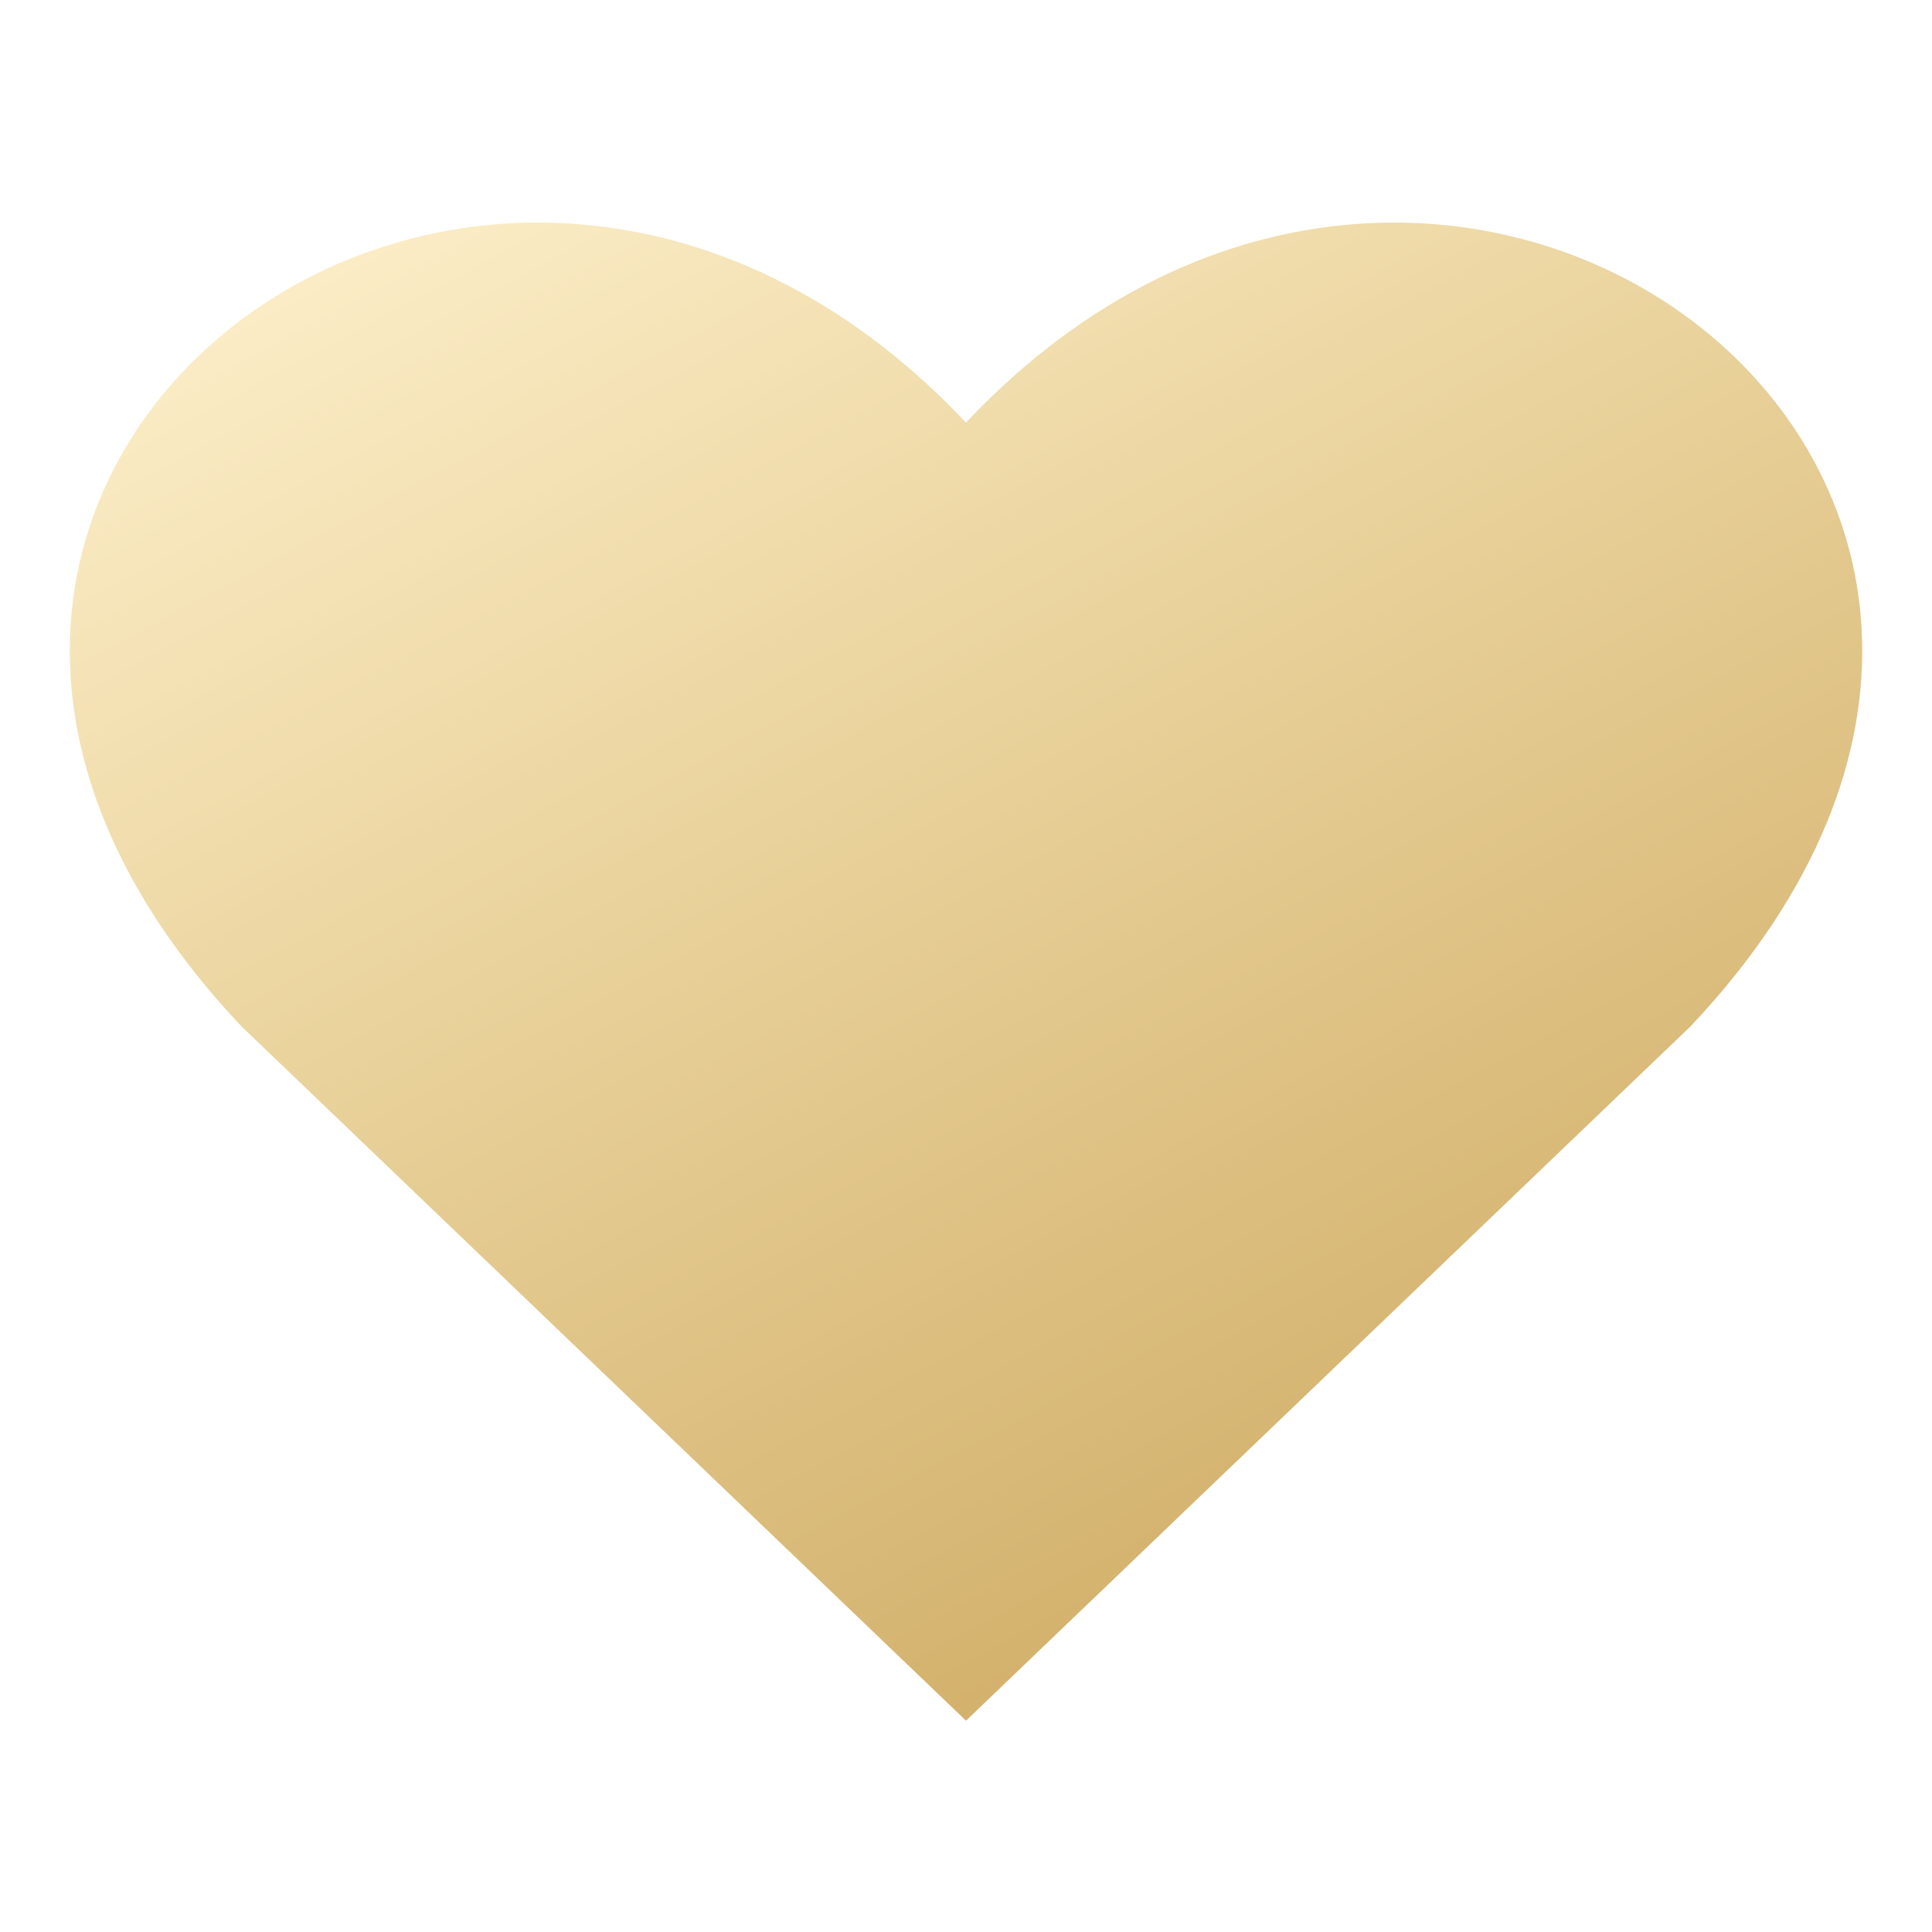
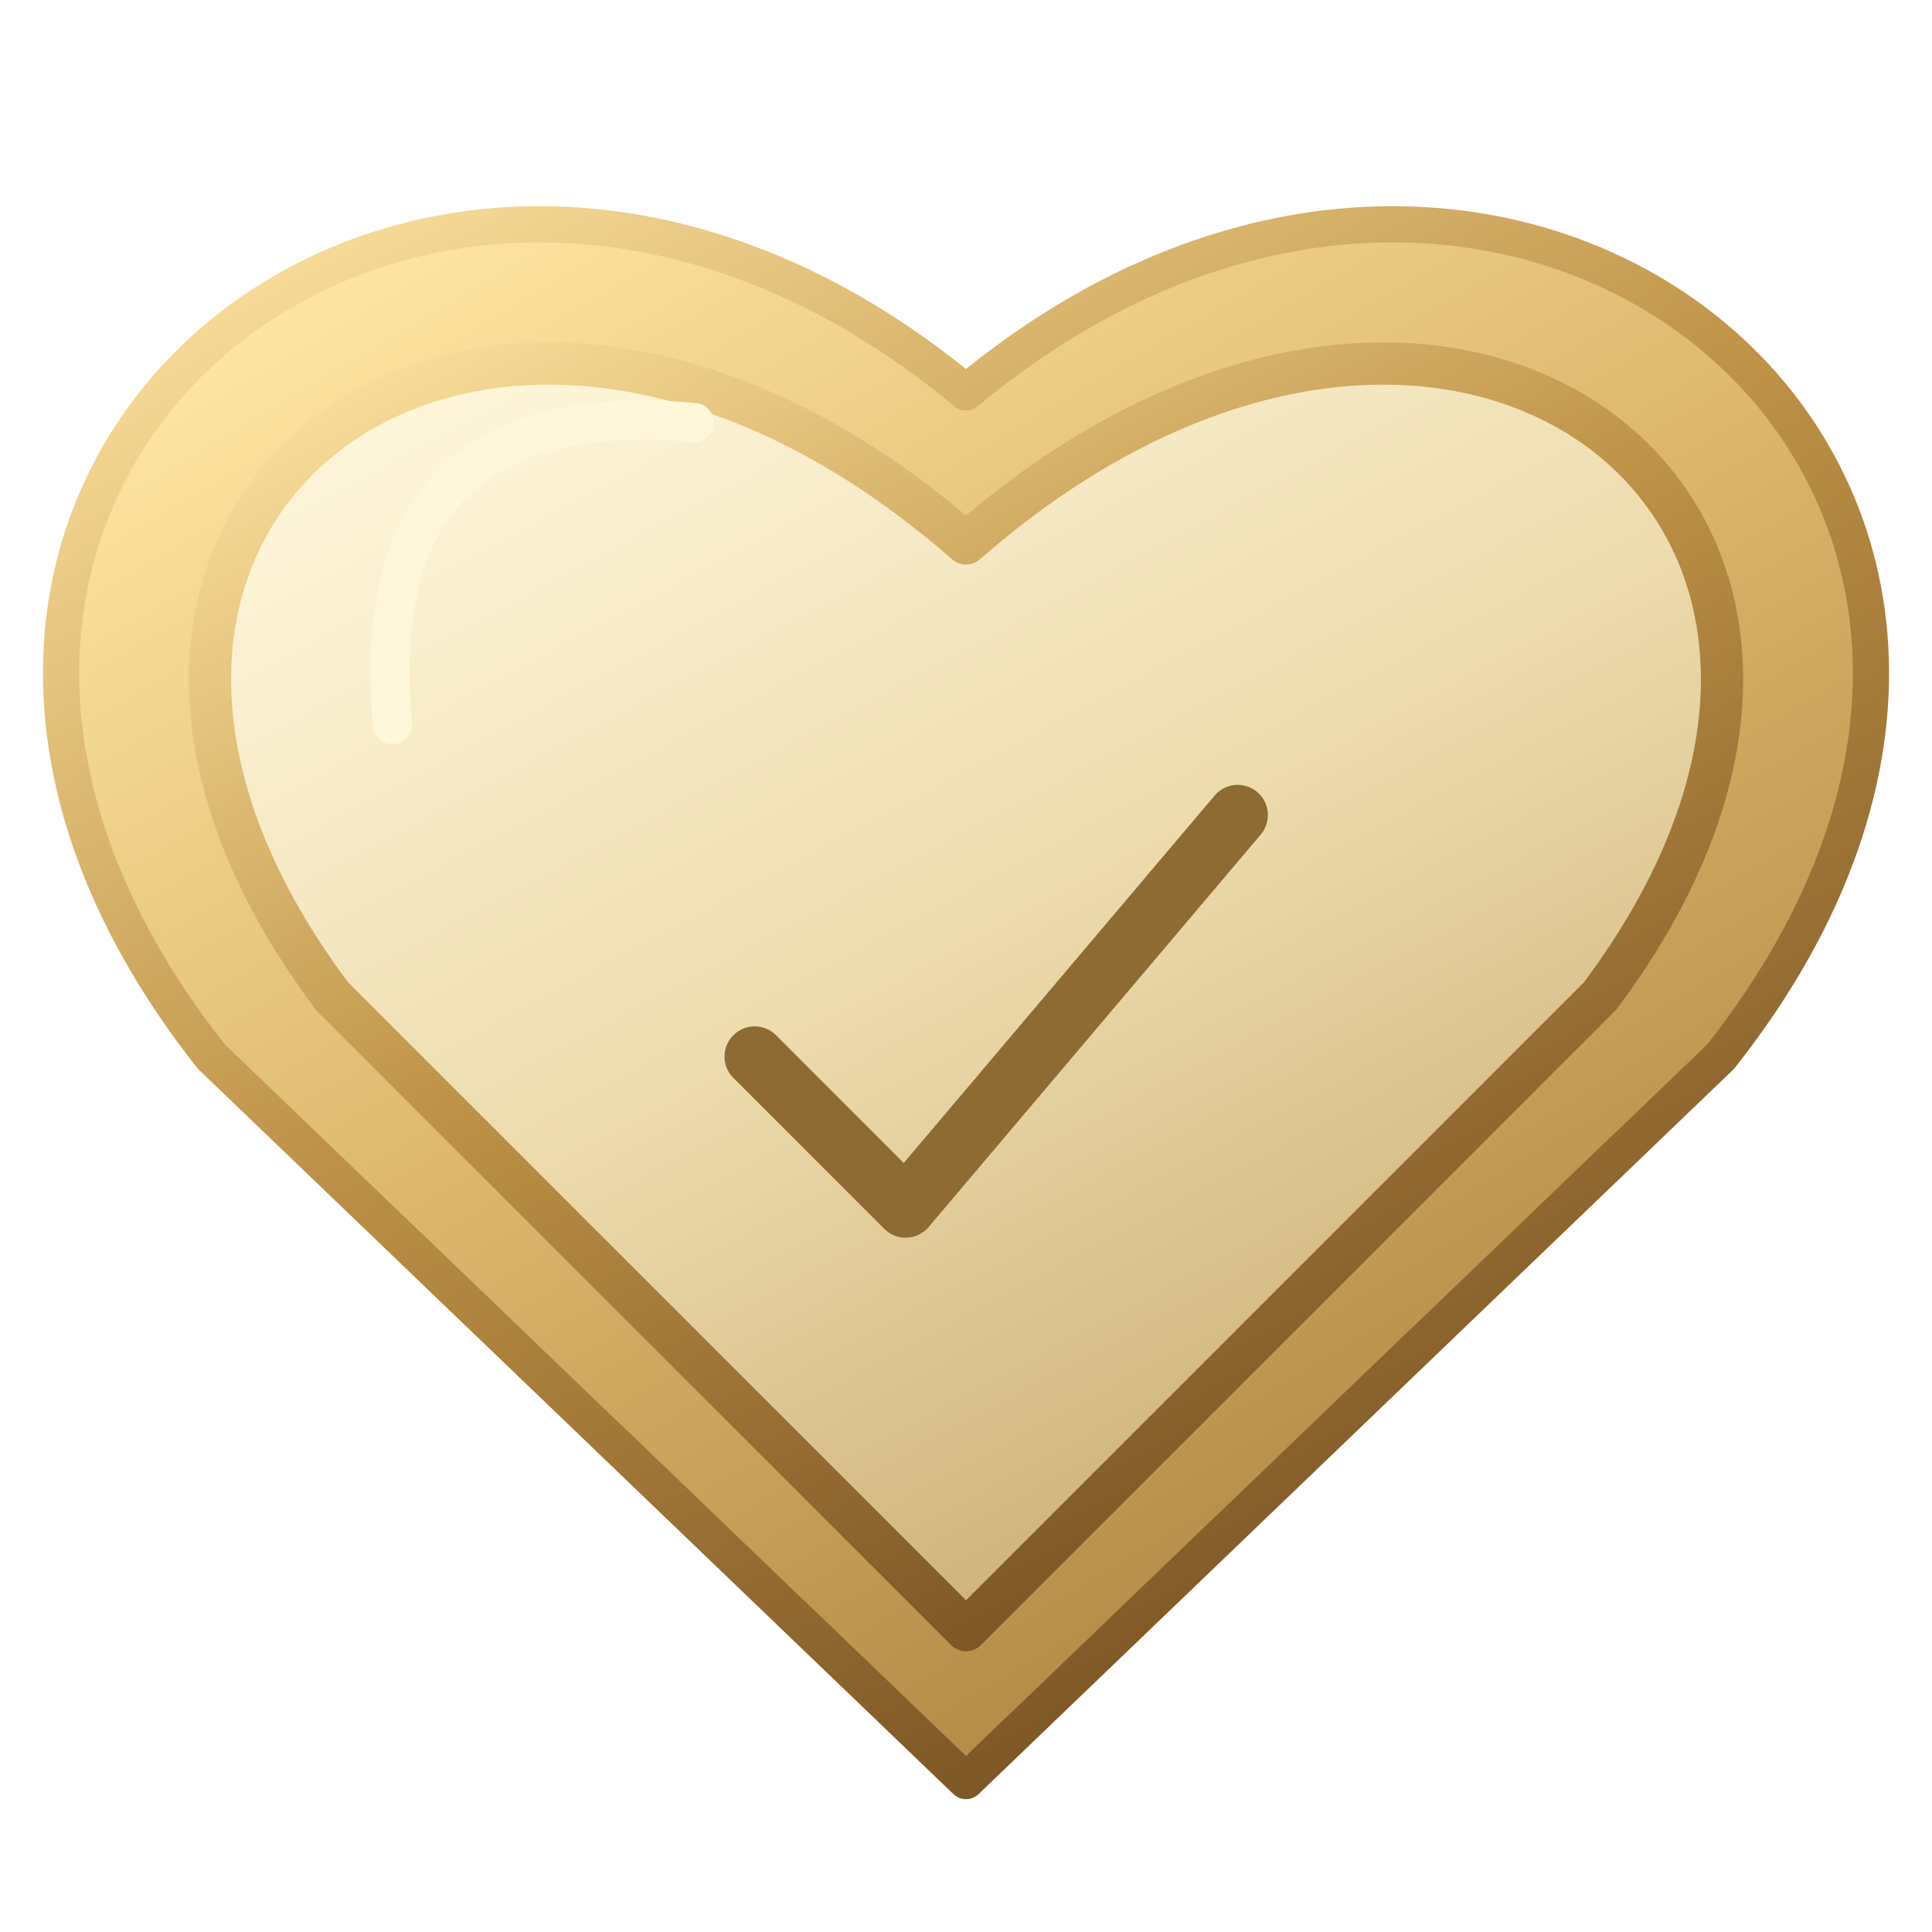
<svg xmlns="http://www.w3.org/2000/svg" width="64" height="64" viewBox="0 0 64 64">
  <defs>
-     <linearGradient id="ivory" x1="0" y1="0" x2=".65" y2="1">
-       <stop stop-color="#fff2cf" />
-       <stop offset=".45" stop-color="#ead39d" />
-       <stop offset="1" stop-color="#d0ad66" />
+     <linearGradient id="face" x1=".15" y1="0" x2=".8" y2="1">
+       <stop stop-color="#fff7dc" />
+       <stop offset=".48" stop-color="#eddbad" />
+       <stop offset="1" stop-color="#c5a56a" />
+     </linearGradient>
+     <linearGradient id="edge" x2=".65" y2="1">
+       <stop stop-color="#ffe6a4" />
+       <stop offset=".5" stop-color="#bc9045" />
+       <stop offset="1" stop-color="#765023" />
+     </linearGradient>
+     <linearGradient id="gold" x1=".15" y1="0" x2=".85" y2="1">
+       <stop stop-color="#ffe7a3" />
+       <stop offset=".45" stop-color="#dcb66c" />
+       <stop offset="1" stop-color="#a57a38" />
    </linearGradient>
  </defs>
-   <g fill="url(#ivory)">
-     <path d="M32 57 8 34C-9 16 16-3 32 14 48-3 73 16 56 34Z" />
-   </g>
+   <style>.f{fill:url(#face);stroke:url(#edge);stroke-width:1.4;stroke-linejoin:round}.g{fill:url(#gold);stroke:url(#edge);stroke-width:1.2;stroke-linejoin:round}.l{fill:none;stroke:#8e6b32;stroke-width:2;stroke-linecap:round;stroke-linejoin:round}.h{fill:none;stroke:#fff7d9;stroke-width:1.3;stroke-linecap:round;stroke-linejoin:round}.o{fill:none;stroke:url(#face);stroke-width:4;stroke-linecap:round;stroke-linejoin:round}.dark{fill:#102633}</style>
+   <path class="g" d="M32 59 7 35C-8 16 14-2 32 13 50-2 72 16 57 35Z" />
+   <path class="f" d="M32 54 11 33C-1 17 16 4 32 18 48 4 65 17 53 33Z" />
+   <path class="h" d="M13 24Q12 13 23 14" />
+   <path class="l" d="m25 35 5 5 11-13" />
</svg>
